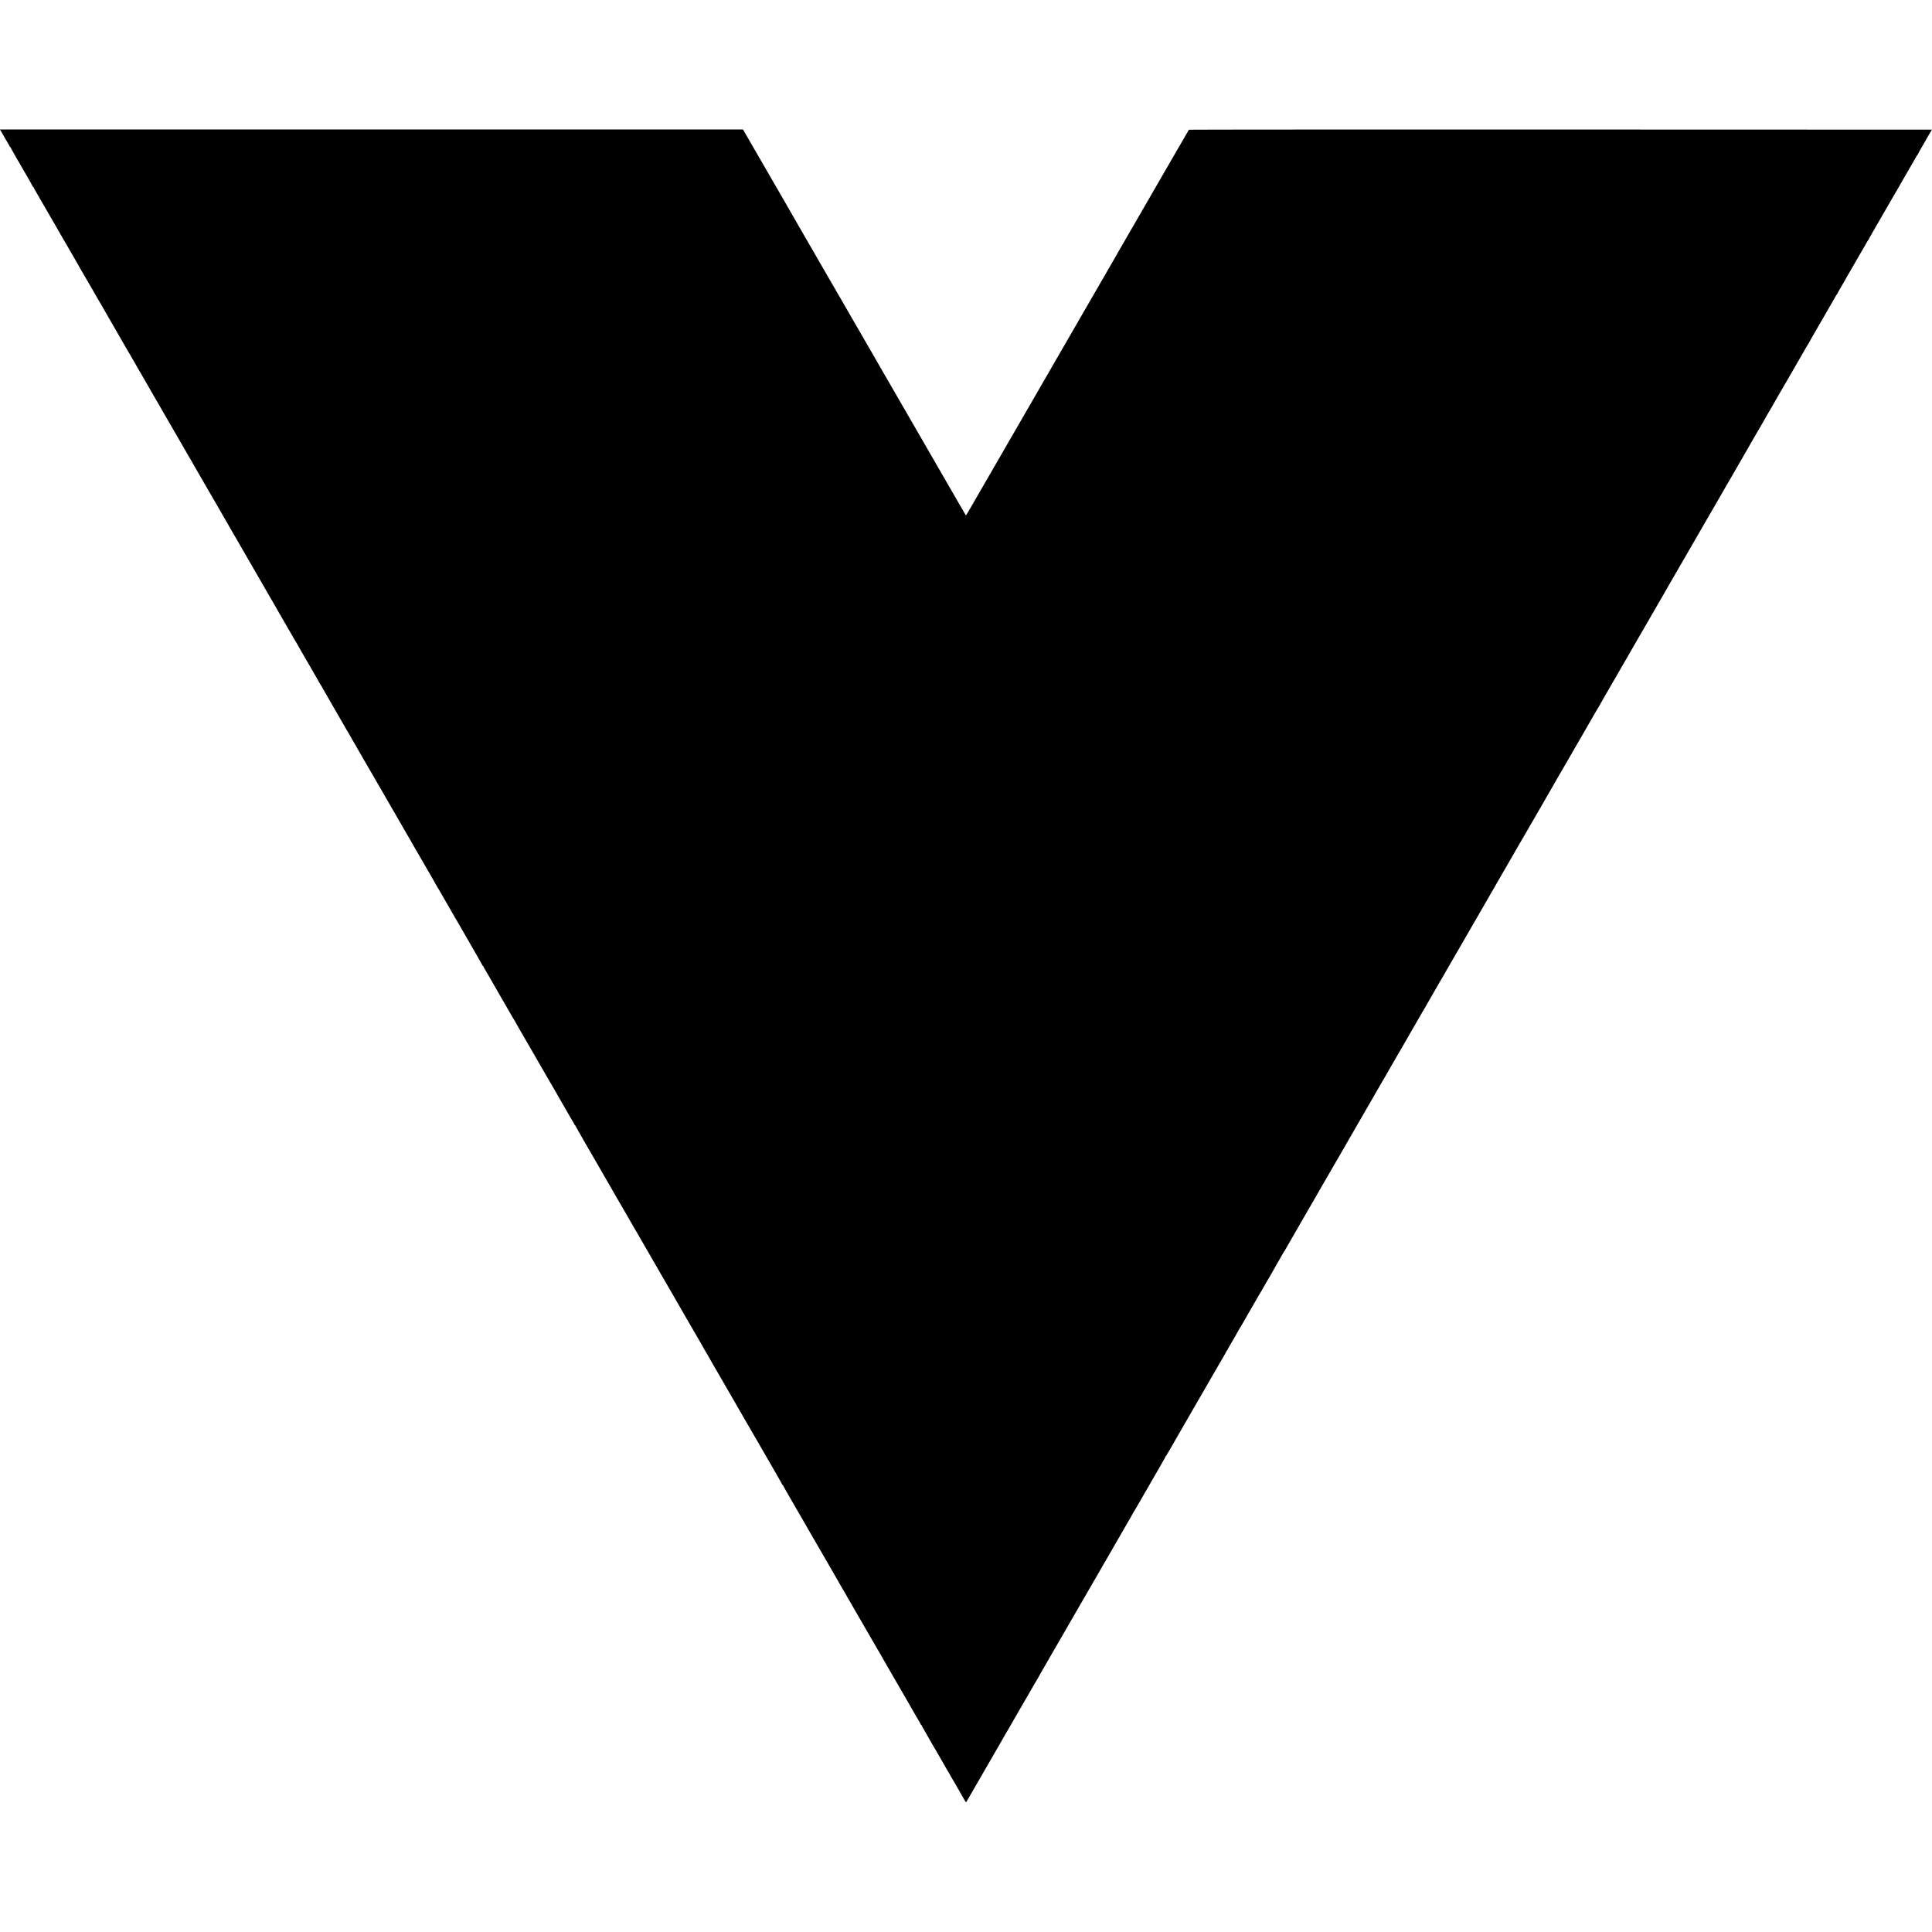
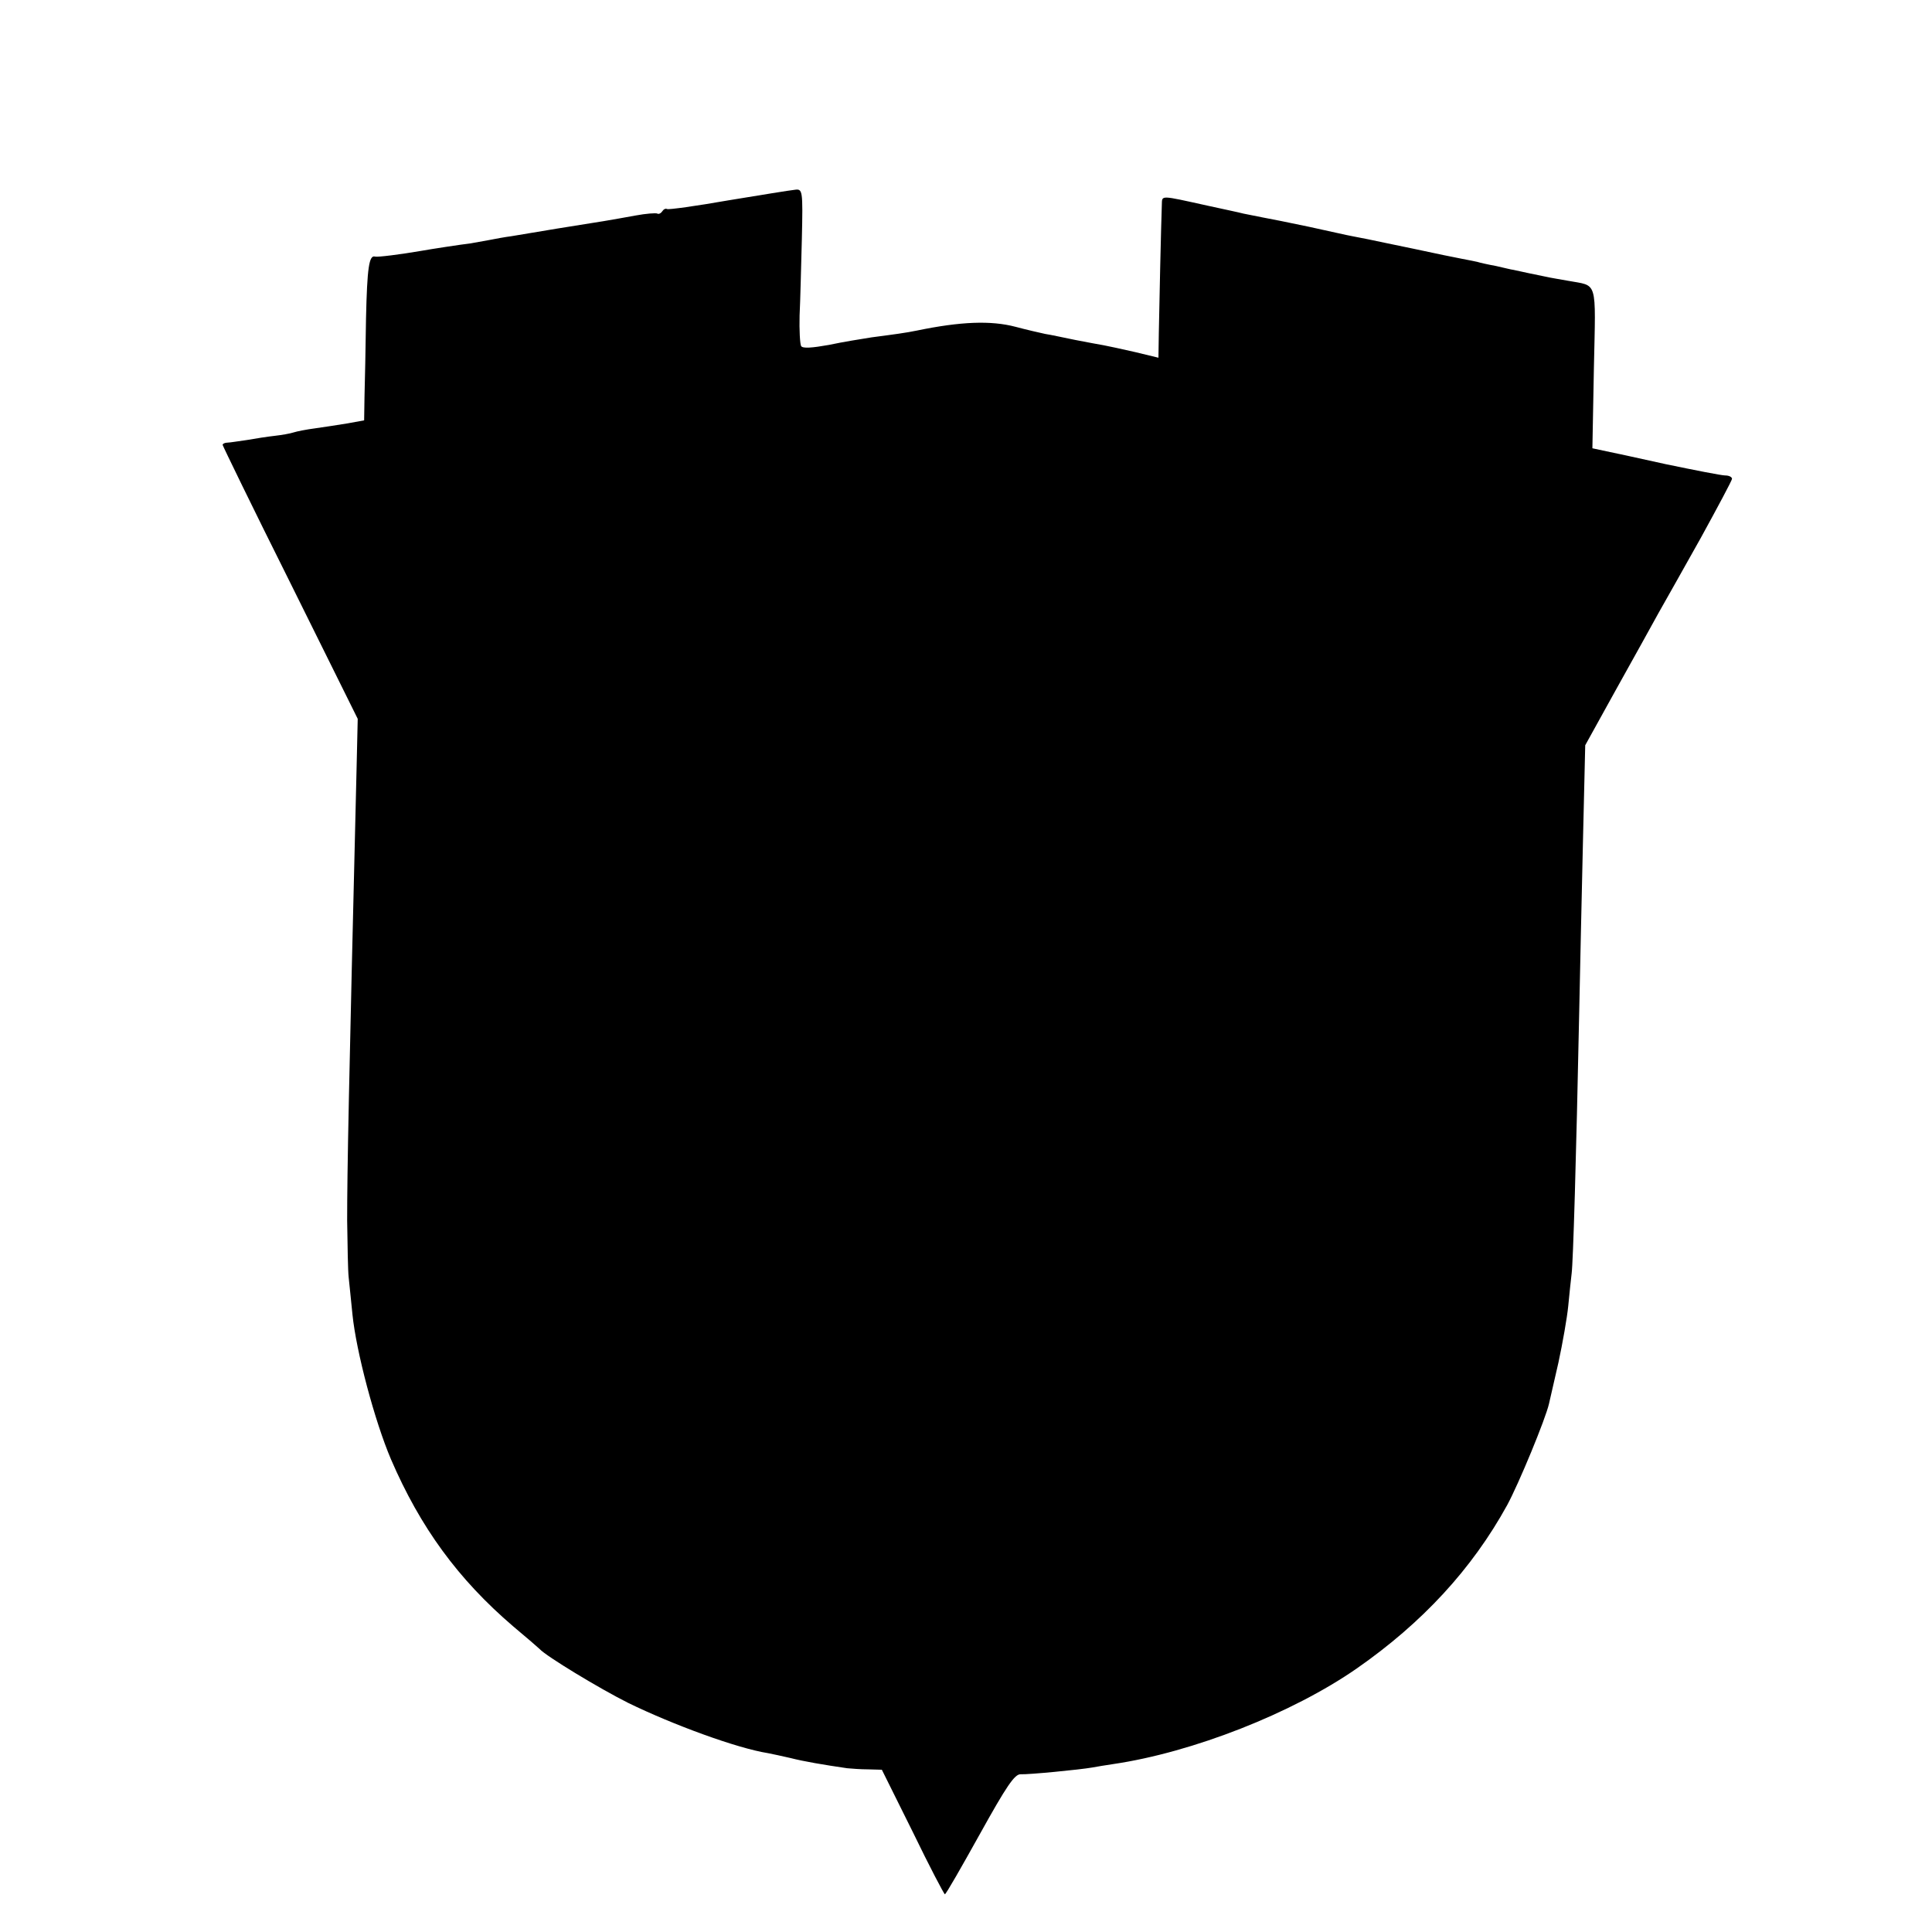
- <svg xmlns="http://www.w3.org/2000/svg" version="1.0" width="16pt" height="16pt" viewBox="0 0 16 16" preserveAspectRatio="xMidYMid meet">
-   <g transform="translate(0,16) scale(0.00032,-0.00032)" fill="#000000" stroke="none">
-     <path d="M18 46618 c45 -75 122 -207 122 -211 0 -2 25 -45 55 -95 30 -50 55 -96 55 -102 0 -5 5 -10 10 -10 6 0 10 -4 10 -9 0 -5 73 -135 161 -288 89 -153 173 -298 187 -323 14 -25 32 -57 41 -72 88 -149 187 -324 189 -335 2 -7 8 -13 13 -13 5 0 9 -4 9 -10 0 -5 46 -89 103 -187 175 -302 490 -846 507 -876 8 -16 20 -36 25 -45 28 -46 290 -498 339 -585 13 -23 74 -129 136 -236 61 -107 123 -215 137 -240 14 -25 29 -50 33 -56 5 -5 23 -37 40 -70 18 -33 38 -67 44 -75 11 -16 21 -33 63 -109 14 -25 29 -50 33 -56 4 -5 21 -35 38 -65 55 -100 261 -455 269 -465 4 -5 14 -21 20 -35 15 -29 41 -75 103 -180 24 -41 52 -88 60 -105 9 -16 57 -100 107 -185 112 -193 362 -626 380 -660 8 -14 23 -38 33 -55 11 -16 23 -37 27 -45 4 -8 26 -46 48 -85 23 -38 53 -90 67 -115 46 -81 64 -113 178 -310 62 -107 121 -210 132 -227 37 -67 56 -99 85 -148 16 -27 32 -57 36 -65 4 -8 15 -27 25 -42 9 -15 53 -89 96 -165 44 -76 177 -307 296 -513 120 -206 268 -463 330 -570 131 -227 117 -203 200 -348 36 -62 73 -125 82 -140 10 -15 21 -34 25 -42 4 -8 20 -37 36 -65 17 -27 38 -65 48 -82 49 -85 64 -111 87 -153 13 -25 28 -49 32 -55 4 -5 78 -134 165 -285 87 -151 166 -288 176 -305 10 -16 26 -43 35 -59 9 -17 125 -217 257 -445 132 -229 253 -441 270 -471 17 -30 45 -79 64 -108 18 -29 33 -54 33 -57 0 -2 20 -37 44 -77 24 -40 123 -212 221 -383 97 -170 190 -330 205 -355 16 -25 39 -65 53 -90 13 -25 81 -144 152 -265 70 -121 137 -238 150 -260 12 -22 37 -65 55 -95 18 -30 43 -73 55 -95 12 -22 48 -85 80 -140 77 -132 163 -280 190 -330 13 -22 71 -123 130 -225 59 -102 116 -199 126 -217 10 -17 29 -50 43 -72 15 -22 26 -43 26 -45 0 -2 27 -50 60 -106 33 -56 60 -103 60 -105 0 -2 55 -98 90 -155 8 -14 182 -316 239 -414 13 -22 45 -79 72 -124 27 -46 49 -86 49 -89 0 -2 14 -24 30 -48 16 -24 30 -46 30 -49 0 -5 74 -135 100 -176 5 -8 24 -42 43 -75 50 -88 58 -101 262 -455 104 -179 199 -345 213 -370 14 -25 28 -49 32 -55 4 -5 17 -26 28 -45 10 -19 62 -109 114 -200 114 -197 133 -230 170 -295 16 -27 33 -57 38 -65 17 -28 96 -165 103 -180 4 -8 16 -28 26 -45 10 -16 77 -131 148 -255 72 -124 181 -313 243 -420 62 -107 121 -209 131 -227 35 -62 323 -560 392 -678 38 -66 83 -145 100 -175 16 -30 33 -59 37 -65 4 -5 17 -27 29 -47 34 -61 56 -100 90 -156 17 -29 31 -55 31 -57 0 -2 17 -32 39 -67 21 -35 134 -229 251 -433 117 -203 235 -407 261 -451 27 -45 49 -85 49 -88 0 -4 8 -19 19 -34 15 -21 200 -341 309 -533 10 -19 33 -58 51 -87 17 -29 31 -54 31 -56 0 -2 25 -44 55 -94 30 -50 55 -95 55 -98 0 -4 6 -15 14 -23 7 -9 27 -41 43 -71 17 -30 170 -297 342 -594 171 -296 311 -542 311 -547 0 -5 5 -9 10 -9 6 0 10 -4 10 -10 0 -5 22 -47 49 -92 27 -46 58 -99 68 -118 24 -43 81 -140 93 -160 5 -8 66 -114 135 -235 69 -121 130 -227 135 -235 12 -21 259 -447 283 -490 10 -19 28 -47 38 -62 11 -14 19 -29 19 -32 0 -3 37 -69 83 -148 99 -170 305 -526 337 -583 13 -22 31 -53 41 -70 11 -16 22 -37 26 -45 7 -14 82 -146 103 -180 14 -24 181 -311 205 -355 13 -22 46 -80 75 -130 29 -49 64 -110 78 -135 14 -25 51 -88 82 -140 31 -52 59 -102 63 -110 4 -8 18 -33 31 -55 205 -353 284 -489 309 -535 17 -30 45 -78 62 -106 18 -28 36 -60 39 -72 4 -12 12 -22 17 -22 5 0 9 -4 9 -10 0 -5 109 -197 241 -427 133 -230 250 -431 259 -448 51 -90 222 -385 280 -485 37 -63 78 -135 92 -160 14 -25 67 -117 118 -205 51 -88 101 -175 111 -193 34 -58 55 -95 149 -257 51 -88 101 -173 110 -190 9 -16 76 -131 147 -255 72 -124 140 -241 151 -260 61 -108 281 -489 355 -615 38 -66 77 -133 87 -150 35 -63 91 -161 100 -175 14 -23 99 -169 128 -220 54 -97 135 -235 142 -245 4 -5 20 -32 35 -60 26 -48 238 -416 276 -480 10 -16 26 -46 37 -65 30 -53 382 -661 403 -695 10 -16 22 -37 26 -45 4 -8 26 -48 50 -88 24 -41 43 -75 43 -77 0 -2 22 -40 50 -85 27 -45 50 -84 50 -86 0 -3 38 -69 83 -147 84 -142 302 -520 340 -587 10 -19 34 -60 52 -90 18 -30 44 -75 57 -100 14 -25 45 -79 70 -120 25 -41 56 -96 70 -121 14 -25 77 -133 138 -240 62 -107 122 -210 132 -229 25 -43 310 -535 337 -581 11 -19 26 -45 34 -59 17 -32 238 -414 266 -460 11 -19 24 -41 28 -49 3 -7 75 -133 160 -278 84 -146 153 -269 153 -274 0 -5 5 -9 10 -9 6 0 10 -4 10 -10 0 -5 82 -150 181 -322 182 -314 201 -346 240 -415 12 -21 80 -139 152 -263 71 -124 141 -245 155 -270 14 -25 28 -49 32 -55 6 -8 145 -248 220 -380 37 -66 209 -362 229 -395 11 -19 24 -42 28 -49 4 -8 67 -118 140 -243 73 -125 133 -230 133 -233 0 -2 15 -28 33 -57 19 -29 47 -78 64 -108 17 -30 53 -93 79 -139 53 -90 82 -141 157 -272 82 -142 115 -199 381 -659 142 -245 268 -463 281 -485 12 -22 71 -125 132 -230 60 -104 172 -298 248 -430 76 -132 146 -253 156 -270 11 -16 22 -36 26 -44 3 -8 30 -54 60 -103 29 -49 53 -91 53 -93 0 -3 18 -34 40 -70 22 -36 40 -67 40 -69 0 -2 37 -66 81 -142 45 -77 98 -168 119 -204 20 -36 47 -81 58 -100 12 -19 27 -47 33 -62 6 -16 15 -28 20 -28 5 0 9 -4 9 -9 0 -6 63 -118 140 -251 77 -133 140 -243 140 -245 0 -2 18 -33 41 -70 22 -37 49 -83 60 -101 10 -19 29 -51 40 -71 25 -45 109 -189 126 -218 7 -11 17 -29 22 -40 6 -11 22 -38 35 -60 14 -22 37 -62 52 -90 14 -27 35 -62 45 -77 11 -14 19 -29 19 -32 0 -3 18 -35 40 -71 22 -36 40 -67 40 -69 0 -2 19 -35 42 -72 23 -38 55 -94 72 -124 26 -47 139 -244 171 -298 6 -9 21 -36 34 -60 28 -48 37 -51 51 -19 6 12 19 36 29 52 10 17 27 46 38 65 11 19 104 181 208 360 103 179 199 345 213 370 14 25 42 74 64 109 21 34 38 65 38 67 0 2 18 33 40 69 22 36 40 67 40 69 0 3 177 310 199 346 16 26 136 234 140 244 2 5 25 44 52 88 27 44 49 81 49 84 0 2 18 34 40 70 22 36 40 67 40 69 0 2 20 36 43 77 35 58 169 289 297 513 9 17 50 86 90 155 40 69 86 150 103 180 16 30 35 62 41 70 6 8 16 24 22 35 35 64 72 129 167 293 59 100 116 199 127 220 11 20 30 53 41 72 43 72 1070 1850 1121 1940 14 25 65 113 113 195 48 83 96 166 107 185 10 19 28 50 38 68 11 18 73 124 137 235 64 111 175 303 246 427 71 124 173 299 225 390 52 91 116 202 143 248 27 45 49 85 49 89 0 4 6 14 14 22 7 9 28 43 46 76 26 47 251 436 378 655 11 19 29 51 40 70 11 19 101 176 201 348 99 172 181 317 181 323 0 5 5 9 10 9 6 0 10 5 10 11 0 6 8 23 18 37 11 15 32 52 49 82 16 30 130 228 253 440 122 212 234 405 248 430 13 25 39 70 57 100 39 65 69 117 130 225 25 44 50 87 55 95 12 19 78 134 220 380 61 107 129 224 150 260 161 277 222 382 246 425 15 28 47 83 71 123 24 41 43 78 43 83 0 5 4 9 8 9 4 0 13 12 19 28 7 15 23 45 36 67 66 110 277 478 277 483 0 3 6 13 14 21 7 9 27 41 43 71 17 30 45 80 63 110 34 57 375 649 394 685 6 11 16 27 22 35 6 8 26 42 44 75 18 33 41 74 51 90 10 17 24 41 32 55 54 97 72 128 88 152 11 14 19 28 19 30 0 3 79 141 175 308 96 167 175 305 175 308 0 3 6 13 14 21 7 9 26 39 41 66 33 60 276 483 338 587 24 40 46 80 50 88 4 8 13 24 20 35 14 23 95 163 125 215 11 19 52 91 92 160 40 69 80 139 90 155 9 17 103 179 207 360 105 182 200 346 211 365 103 181 463 802 489 845 7 11 15 27 19 35 4 8 29 51 55 95 64 110 828 1433 848 1470 9 17 24 41 33 55 9 14 29 48 45 77 15 28 52 93 82 145 30 51 62 107 71 123 17 30 231 398 400 690 51 88 103 179 115 202 12 23 26 48 32 55 6 7 24 38 40 68 17 30 61 107 98 170 37 63 84 144 103 180 19 36 41 72 48 81 8 8 14 18 14 21 0 4 27 51 59 106 32 55 72 124 89 154 16 29 71 125 122 213 51 88 104 180 118 205 13 25 28 50 32 55 4 6 17 26 28 45 11 19 45 80 77 135 31 55 66 116 77 135 11 19 88 152 171 295 401 694 620 1072 650 1125 11 19 87 152 170 295 83 143 158 273 166 288 9 16 21 36 26 45 6 9 31 52 55 96 25 43 54 94 66 115 11 20 95 164 186 321 91 157 173 299 182 315 9 17 26 46 37 65 12 19 66 114 121 210 56 96 108 186 117 200 8 14 24 40 34 59 24 45 383 664 412 713 5 9 17 29 26 45 15 28 120 210 241 419 36 61 68 117 72 125 4 8 12 23 19 34 35 57 245 420 262 453 11 20 35 61 53 90 17 29 32 54 32 56 0 3 28 51 62 108 33 57 70 119 80 138 10 19 23 42 28 50 5 8 32 53 59 100 27 47 149 258 271 470 122 212 234 405 248 430 30 53 62 108 80 135 6 11 15 27 19 35 4 8 85 150 181 315 96 165 187 323 202 350 31 56 116 202 130 225 5 8 25 42 43 75 19 33 92 159 162 280 149 257 157 271 202 350 19 33 38 67 43 75 9 14 228 392 275 475 12 22 55 96 95 165 40 69 80 139 90 155 24 42 202 350 221 383 9 15 27 47 41 72 14 25 75 131 136 236 61 106 121 210 134 232 99 172 271 470 279 482 5 8 23 40 40 70 18 30 81 141 142 245 60 105 121 210 135 235 14 25 71 124 127 220 56 96 143 247 194 335 51 88 96 167 102 175 14 24 180 311 204 355 23 43 340 590 356 615 5 8 50 87 101 175 171 301 517 898 582 1008 25 43 46 81 46 83 0 2 12 23 27 47 14 23 40 67 56 97 16 30 35 62 42 70 7 8 15 22 18 30 4 8 20 38 37 65 16 28 33 57 37 65 6 12 111 196 143 250 5 8 55 95 112 193 57 98 113 195 126 215 12 20 27 46 32 57 6 11 14 27 20 35 5 8 76 130 156 270 80 140 165 287 187 325 23 39 52 90 66 115 13 25 30 52 37 61 8 8 14 18 14 21 0 4 41 77 92 165 50 87 175 302 276 478 101 176 208 360 236 408 28 49 67 117 86 152 19 35 41 70 48 77 6 6 12 15 12 19 0 7 124 224 167 291 12 21 23 40 23 42 0 2 21 40 46 83 26 43 55 92 64 109 54 95 327 568 354 614 19 30 45 75 59 100 71 128 82 145 89 148 4 2 8 8 8 13 0 5 42 82 94 172 311 538 496 858 518 897 14 25 40 70 58 100 18 30 42 71 53 90 10 19 79 139 152 265 73 127 142 246 153 265 10 19 43 76 72 125 29 50 63 108 75 130 65 116 80 140 87 143 4 2 8 8 8 12 0 8 114 212 140 250 6 8 14 24 20 35 5 11 54 97 108 190 l100 170 -9611 3 c-5286 1 -9614 -1 -9618 -5 -5 -6 -419 -719 -619 -1068 -89 -155 -267 -463 -323 -560 -38 -66 -81 -140 -95 -165 -31 -56 -263 -457 -526 -910 -110 -190 -224 -388 -254 -440 -29 -52 -61 -109 -71 -125 -23 -39 -243 -420 -268 -465 -11 -19 -204 -352 -428 -740 -224 -388 -477 -826 -563 -975 -85 -148 -185 -322 -222 -385 -37 -63 -120 -207 -185 -320 -65 -113 -177 -306 -248 -430 -72 -124 -172 -297 -222 -385 -51 -88 -142 -245 -202 -350 -131 -226 -247 -427 -408 -705 -65 -113 -249 -432 -410 -710 -160 -278 -388 -673 -506 -877 -118 -205 -216 -373 -219 -373 -3 0 -52 82 -109 183 -58 100 -144 250 -192 332 -95 164 -402 696 -647 1120 -85 149 -228 396 -317 550 -212 365 -982 1700 -1008 1745 -10 19 -43 76 -72 125 -29 50 -64 110 -77 135 -14 25 -63 110 -110 190 -47 80 -96 165 -110 190 -14 25 -99 171 -188 325 -89 154 -174 300 -188 325 -13 25 -64 113 -112 195 -48 83 -140 242 -205 355 -65 113 -183 317 -263 454 -79 137 -152 264 -163 282 -50 89 -335 583 -354 614 -12 19 -34 58 -50 85 -15 28 -129 226 -253 440 -124 215 -235 408 -247 430 -12 22 -69 121 -127 220 -58 99 -226 389 -373 645 -148 256 -324 561 -392 678 -67 117 -134 232 -147 255 -13 23 -33 59 -46 80 l-22 37 -9615 0 -9615 0 20 -32z" />
+ <svg xmlns="http://www.w3.org/2000/svg" version="1.0" width="512pt" height="512pt" viewBox="0 0 512 512" preserveAspectRatio="xMidYMid meet">
+   <g transform="translate(0,512) scale(0.1,-0.1)" fill="#000000" stroke="none">
+     <path d="M1930 4589 c-85 -15 -158 -25 -162 -23 -4 2 -9 0 -13 -6 -4 -6 -10 -8 -13 -6 -4 2 -30 0 -57 -5 -28 -5 -66 -12 -85 -15 -19 -3 -75 -12 -125 -20 -49 -8 -103 -17 -120 -20 -16 -2 -43 -7 -58 -10 -16 -3 -38 -7 -50 -9 -26 -3 -104 -15 -132 -20 -52 -9 -115 -17 -121 -15 -16 5 -21 -30 -24 -163 -1 -78 -3 -171 -4 -207 l-1 -64 -44 -8 c-25 -4 -63 -10 -85 -13 -23 -3 -49 -8 -58 -11 -9 -3 -32 -7 -50 -9 -18 -2 -51 -7 -73 -11 -22 -3 -46 -7 -52 -7 -7 0 -13 -3 -13 -6 0 -2 80 -167 179 -365 l179 -361 -3 -130 c-21 -864 -25 -1068 -25 -1200 1 -66 2 -133 4 -150 2 -16 6 -61 10 -98 10 -99 59 -283 102 -384 78 -181 178 -318 324 -443 36 -30 67 -57 70 -60 17 -19 159 -105 235 -143 119 -58 288 -120 370 -133 11 -2 38 -8 60 -13 35 -9 88 -18 150 -27 11 -1 36 -3 56 -3 l36 -1 82 -165 c44 -91 83 -165 85 -165 3 0 44 72 93 160 70 126 92 159 108 158 21 -1 156 12 190 18 10 2 35 6 55 9 211 31 475 135 645 253 174 121 306 264 399 433 31 57 102 229 111 269 2 8 13 57 25 109 11 51 23 119 26 150 3 31 7 70 9 86 4 30 12 301 20 690 2 110 7 315 10 455 l6 255 83 150 c46 82 96 173 111 200 16 28 66 117 112 199 45 82 83 153 83 157 0 5 -8 9 -18 9 -10 0 -81 14 -158 30 -76 17 -151 33 -166 36 l-28 6 4 213 c5 238 11 216 -69 231 -22 4 -47 8 -55 10 -16 3 -82 17 -90 19 -3 0 -23 5 -45 10 -22 4 -44 9 -50 11 -5 1 -23 5 -40 8 -16 3 -75 15 -130 27 -55 11 -109 23 -120 25 -11 2 -30 6 -41 8 -12 2 -64 14 -115 25 -52 11 -107 22 -124 25 -16 3 -39 8 -50 10 -11 3 -54 12 -95 21 -127 28 -120 28 -121 3 -2 -53 -7 -278 -8 -340 l-1 -66 -62 15 c-35 8 -72 16 -83 18 -11 2 -45 8 -75 14 -30 6 -66 14 -80 16 -14 3 -49 11 -79 19 -65 17 -145 14 -261 -10 -29 -6 -59 -10 -120 -18 -25 -4 -76 -12 -113 -20 -45 -8 -70 -10 -74 -3 -3 6 -5 42 -4 81 2 39 4 131 6 203 3 130 2 133 -19 130 -11 -1 -91 -14 -176 -28z" />
  </g>
</svg>
